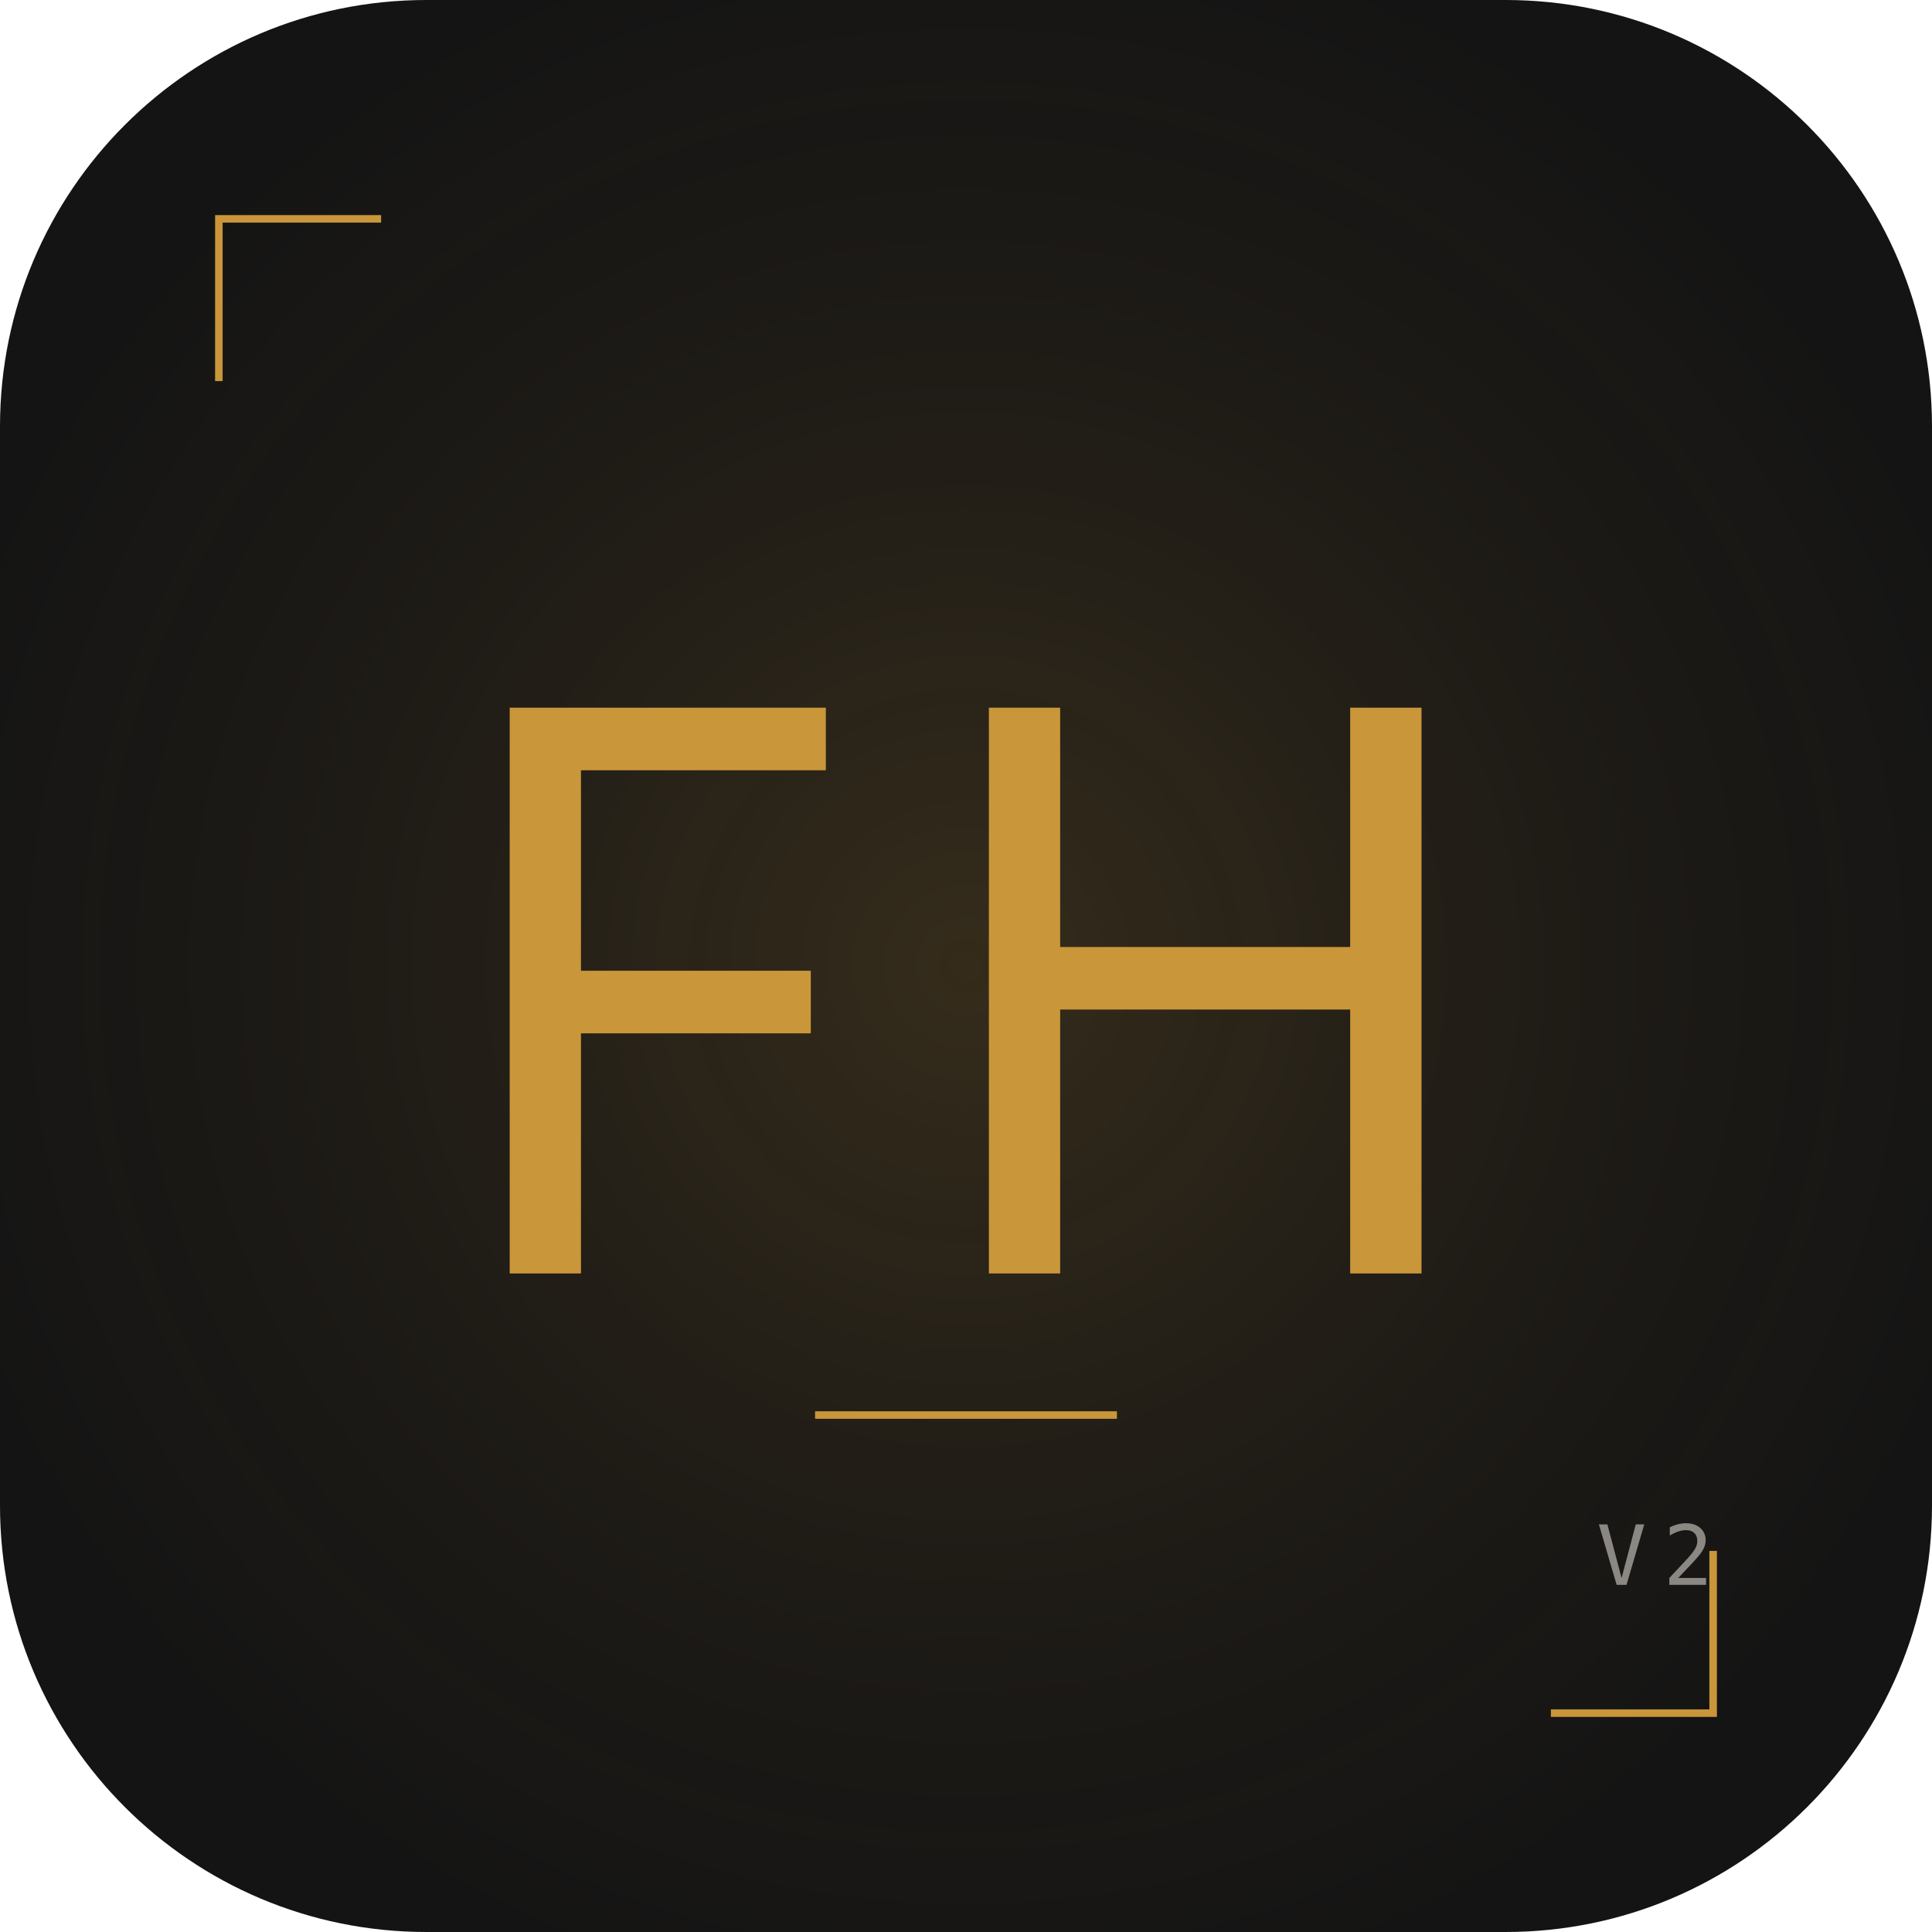
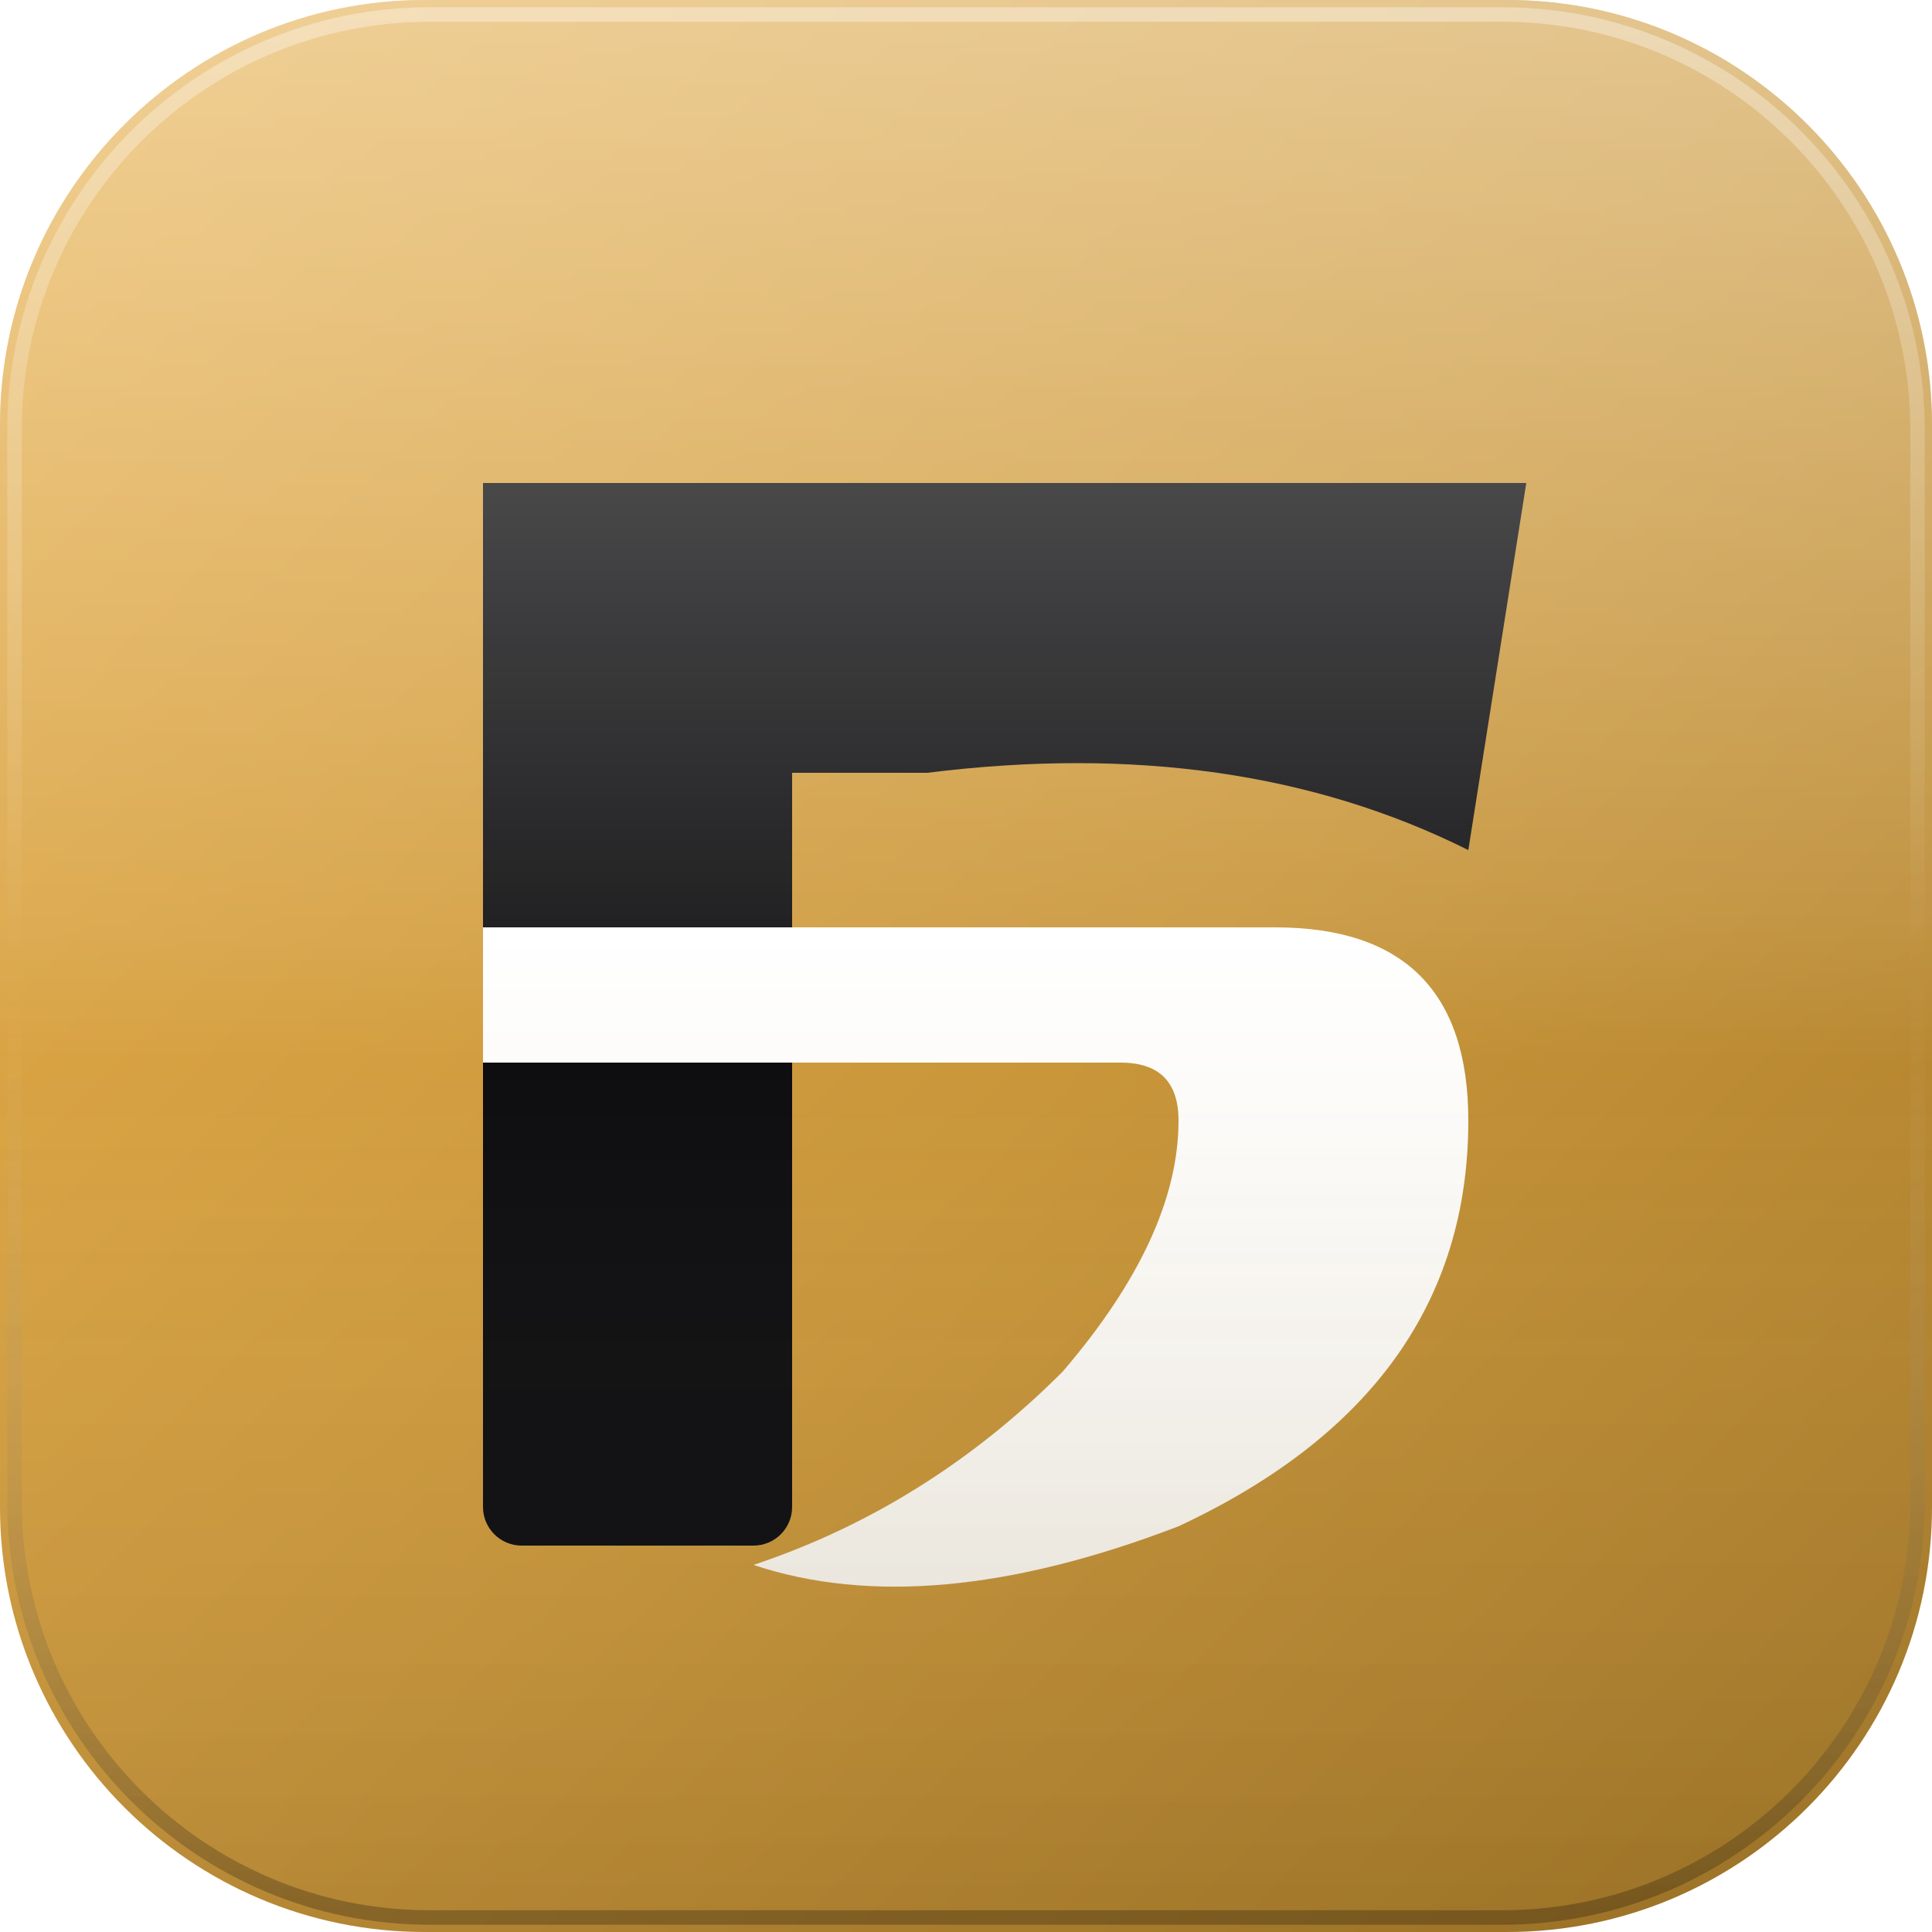
- <svg xmlns="http://www.w3.org/2000/svg" viewBox="0 0 512 512" width="512" height="512" role="img" aria-label="Fieldhorse">
+ <svg xmlns="http://www.w3.org/2000/svg" viewBox="0 0 200 200" width="512" height="512" role="img" aria-label="Fieldhorse">
  <defs>
-     <radialGradient id="goldGlow" cx="50%" cy="50%" r="55%">
-       <stop offset="0%" stop-color="#C9963A" stop-opacity="0.18" />
-       <stop offset="55%" stop-color="#C9963A" stop-opacity="0.06" />
-       <stop offset="100%" stop-color="#C9963A" stop-opacity="0" />
-     </radialGradient>
-     <clipPath id="corners">
-       <rect x="0" y="0" width="512" height="512" rx="113" ry="113" />
-     </clipPath>
+     <linearGradient id="goldBody" x1="0%" y1="0%" x2="100%" y2="100%">
+       <stop offset="0%" stop-color="#E8B04C" />
+       <stop offset="55%" stop-color="#C9963A" />
+       <stop offset="100%" stop-color="#A77A28" />
+     </linearGradient>
+     <linearGradient id="gloss" x1="50%" y1="0%" x2="50%" y2="100%">
+       <stop offset="0%" stop-color="#FFFFFF" stop-opacity="0.42" />
+       <stop offset="48%" stop-color="#FFFFFF" stop-opacity="0.08" />
+       <stop offset="55%" stop-color="#FFFFFF" stop-opacity="0" />
+       <stop offset="100%" stop-color="#000000" stop-opacity="0.10" />
+     </linearGradient>
+     <linearGradient id="bevel" x1="50%" y1="0%" x2="50%" y2="100%">
+       <stop offset="0%" stop-color="#FFFFFF" stop-opacity="0.35" />
+       <stop offset="50%" stop-color="#FFFFFF" stop-opacity="0" />
+       <stop offset="100%" stop-color="#000000" stop-opacity="0.25" />
+     </linearGradient>
+     <linearGradient id="wing" x1="0%" y1="0%" x2="0%" y2="100%">
+       <stop offset="0%" stop-color="#FFFFFF" />
+       <stop offset="100%" stop-color="#F3EFE6" />
+     </linearGradient>
  </defs>
-   <g clip-path="url(#corners)">
-     <rect x="0" y="0" width="512" height="512" fill="#141414" />
-     <rect x="0" y="0" width="512" height="512" fill="url(#goldGlow)" />
-     <g stroke="#C9963A" stroke-width="2" fill="none" stroke-linecap="square">
-       <polyline points="58,100 58,58 100,58" />
-       <polyline points="454,412 454,454 412,454" />
-     </g>
-     <g transform="translate(256 256)" text-anchor="middle">
-       <text y="0" font-family="'Bebas Neue', 'Impact', 'Oswald', sans-serif" font-size="210" font-weight="400" letter-spacing="18" fill="#C9963A" dominant-baseline="central">FH</text>
-       <rect x="-40" y="118" width="80" height="2" fill="#C9963A" />
-     </g>
-     <text x="454" y="420" font-family="'JetBrains Mono', 'SF Mono', ui-monospace, monospace" font-size="22" font-weight="500" letter-spacing="4.4" text-anchor="end" fill="#8B8782">V2</text>
+   <rect x="0" y="0" width="200" height="200" rx="44" ry="44" fill="url(#goldBody)" />
+   <g fill="#0E0E10">
+     <rect x="50" y="50" width="32" height="110" rx="4" ry="4" />
+     <path d="M 50 50 L 158 50 L 152 88 Q 128 76 96 80 L 50 80 Z" />
  </g>
+   <path d="M 50 96 L 132 96 Q 152 96 152 116 Q 152 144 122 158 Q 96 168 78 162 Q 96 156 110 142 Q 122 128 122 116 Q 122 110 116 110 L 50 110 Z" fill="url(#wing)" />
+   <rect x="0" y="0" width="200" height="200" rx="44" ry="44" fill="url(#gloss)" />
+   <rect x="1.5" y="1.5" width="197" height="197" rx="43" ry="43" fill="none" stroke="url(#bevel)" stroke-width="1.5" />
</svg>
